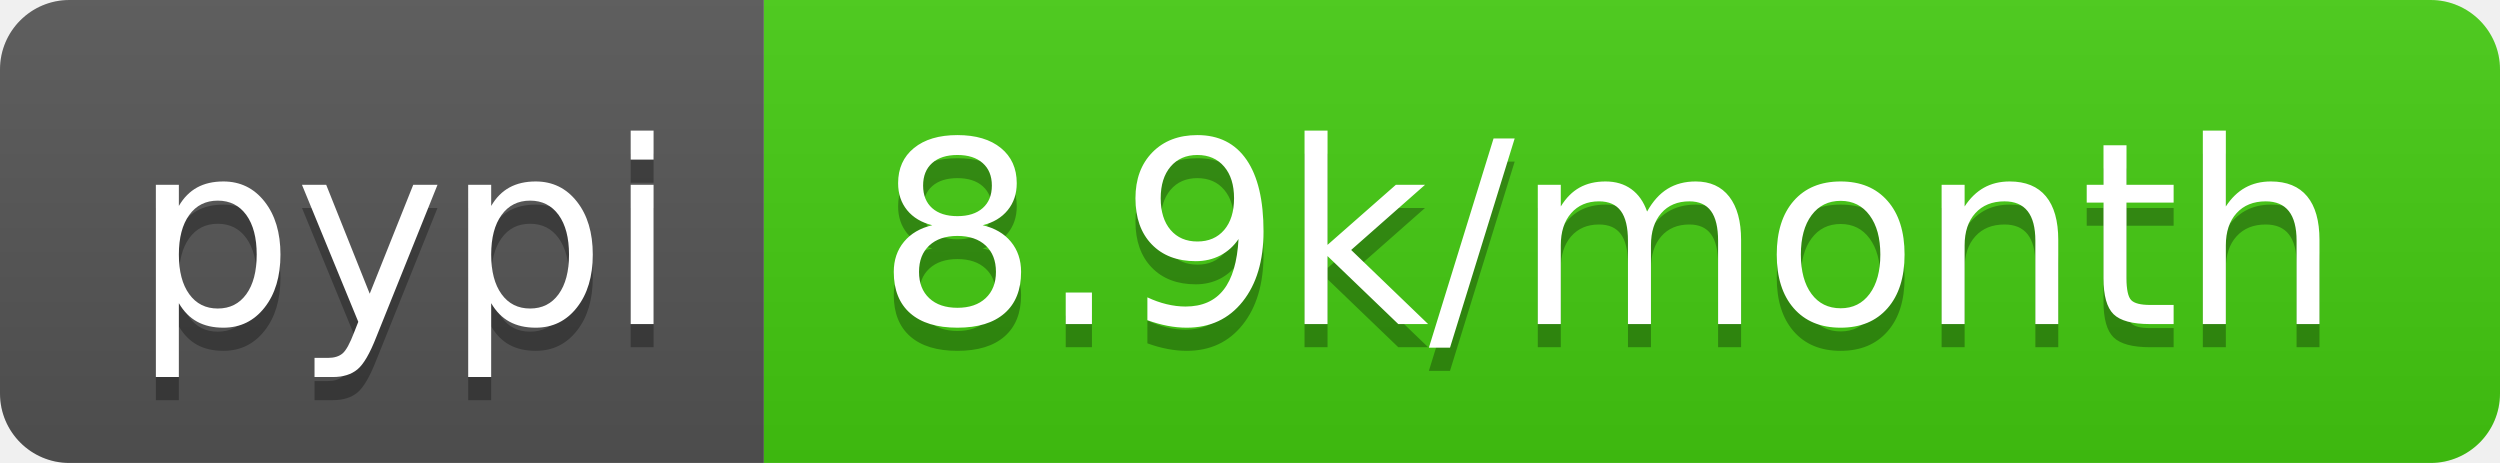
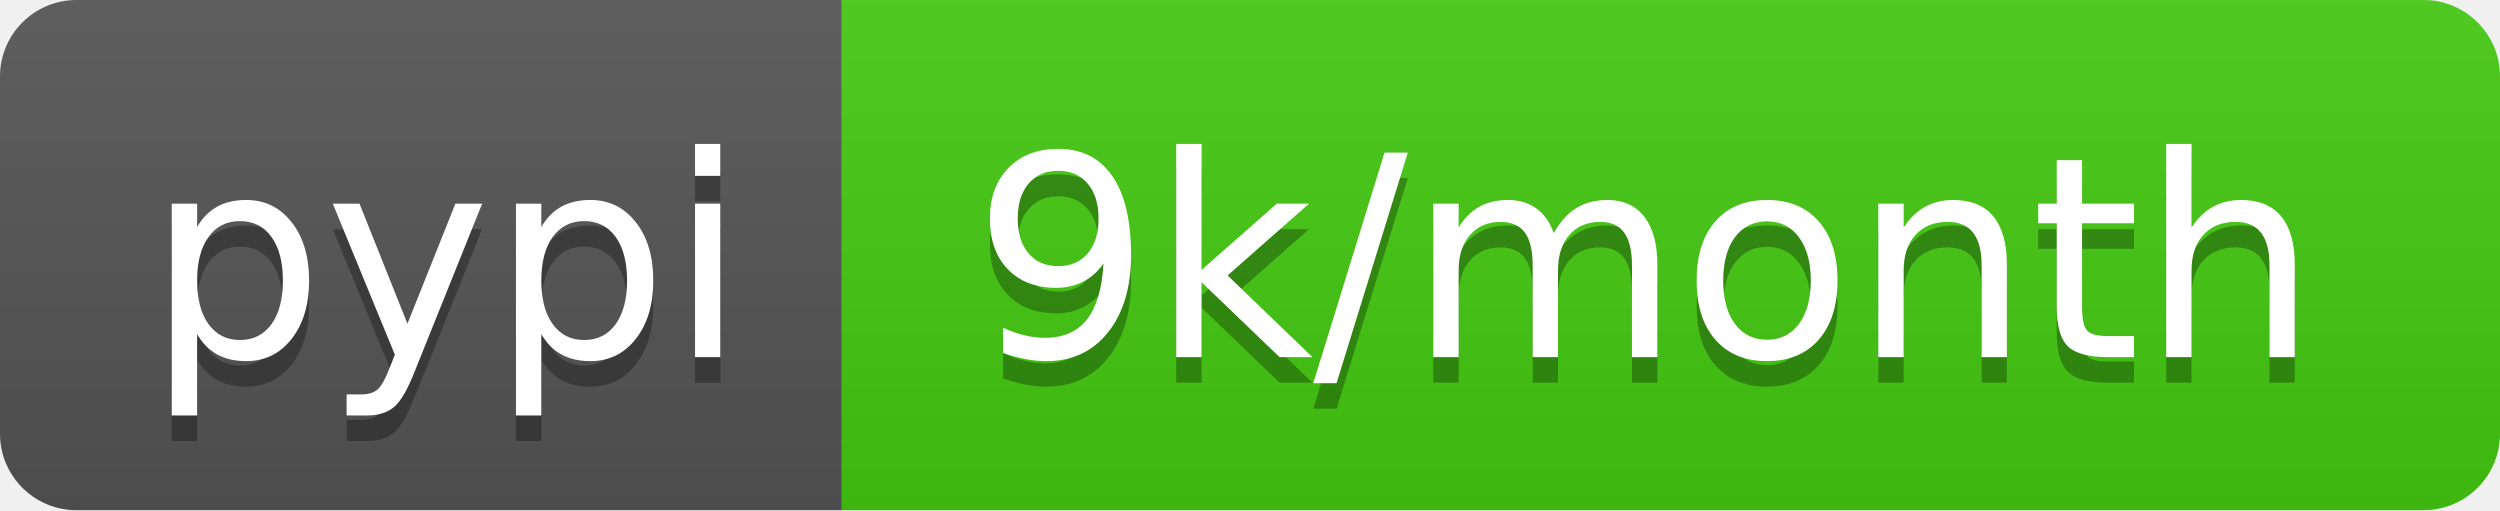
- <svg xmlns="http://www.w3.org/2000/svg" width="108" height="20">
+ <svg xmlns="http://www.w3.org/2000/svg" width="98" height="20">
  <linearGradient id="b" x2="0" y2="100%">
    <stop offset="0" stop-color="#bbb" stop-opacity=".1" />
    <stop offset="1" stop-opacity=".1" />
  </linearGradient>
  <clipPath id="a">
-     <rect width="108" height="20" rx="3" fill="#fff" />
+     <rect width="98" height="20" rx="3" fill="#fff" />
  </clipPath>
  <g clip-path="url(#a)">
    <path fill="#555" d="M0 0h33v20H0z" />
-     <path fill="#4c1" d="M33 0h75v20H33z" />
-     <path fill="url(#b)" d="M0 0h108v20H0z" />
+     <path fill="#4c1" d="M33 0h65v20H33z" />
+     <path fill="url(#b)" d="M0 0h98v20H0z" />
  </g>
  <g fill="#fff" text-anchor="middle" font-family="DejaVu Sans,Verdana,Geneva,sans-serif" font-size="110">
    <text x="175" y="150" fill="#010101" fill-opacity=".3" transform="scale(.1)" textLength="230">pypi</text>
    <text x="175" y="140" transform="scale(.1)" textLength="230">pypi</text>
-     <text x="695" y="150" fill="#010101" fill-opacity=".3" transform="scale(.1)" textLength="650">8.9k/month</text>
-     <text x="695" y="140" transform="scale(.1)" textLength="650">8.9k/month</text>
+     <text x="645" y="150" fill="#010101" fill-opacity=".3" transform="scale(.1)" textLength="550">9k/month</text>
+     <text x="645" y="140" transform="scale(.1)" textLength="550">9k/month</text>
  </g>
</svg>
